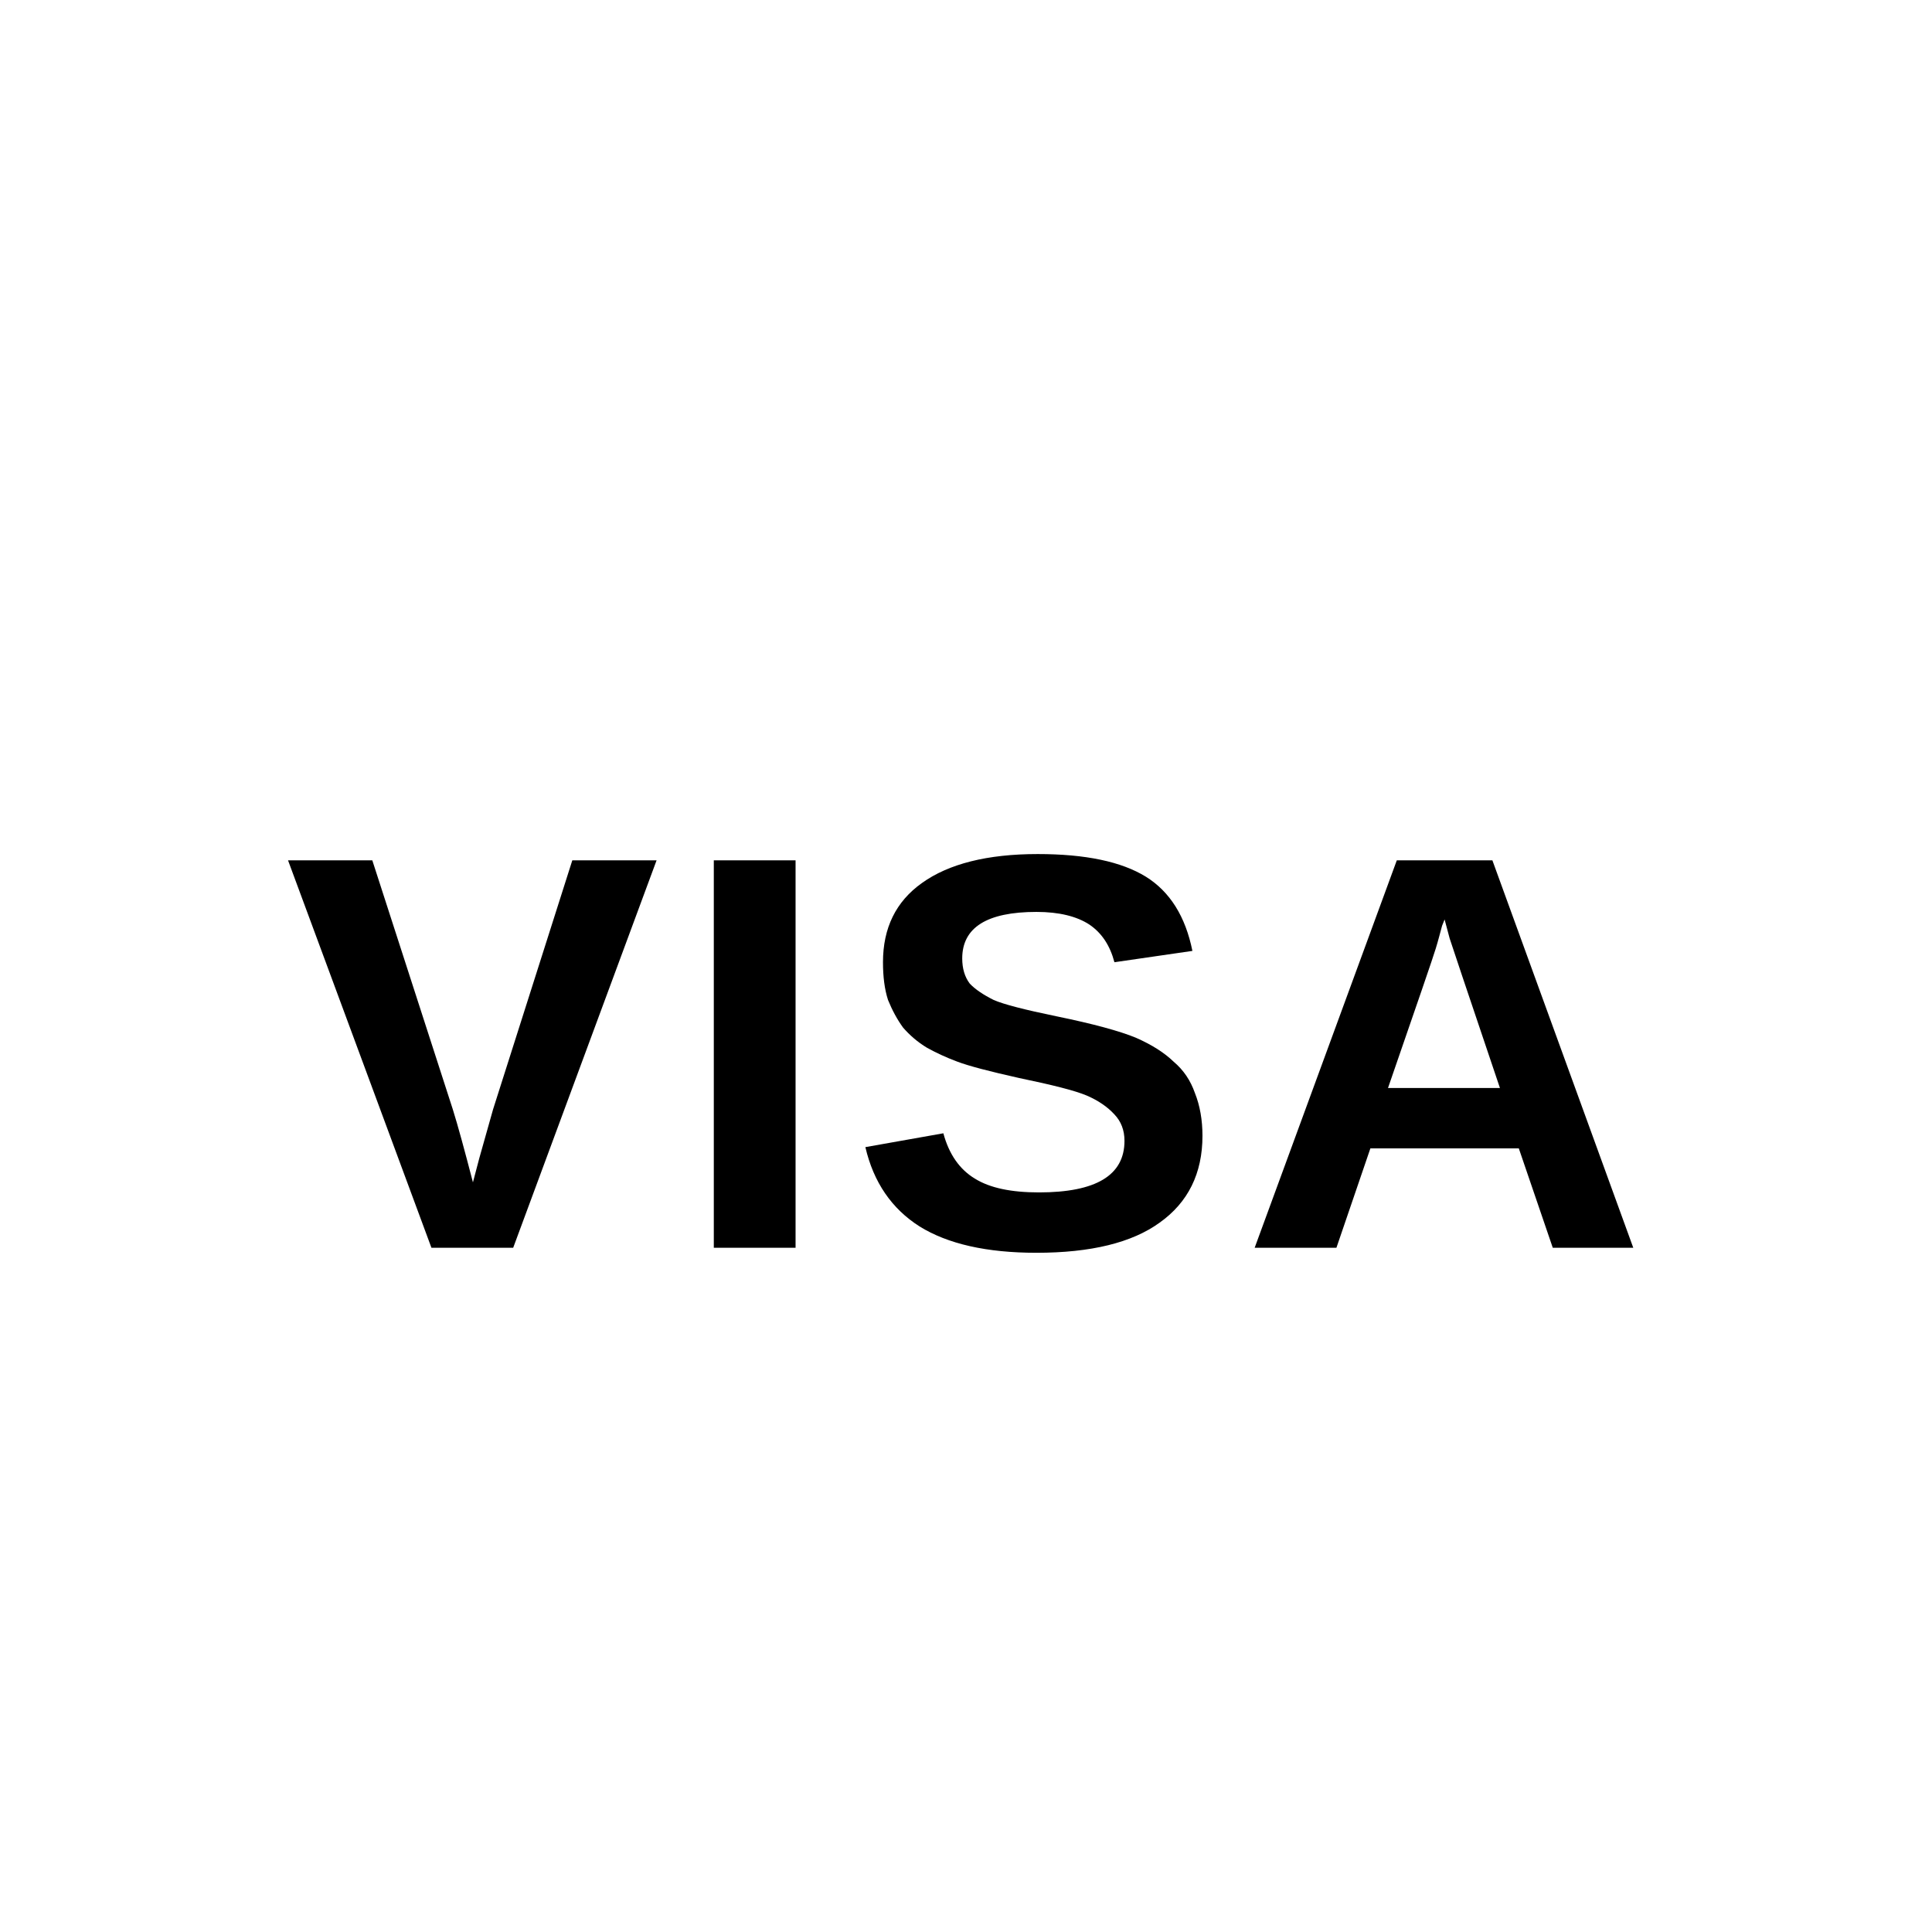
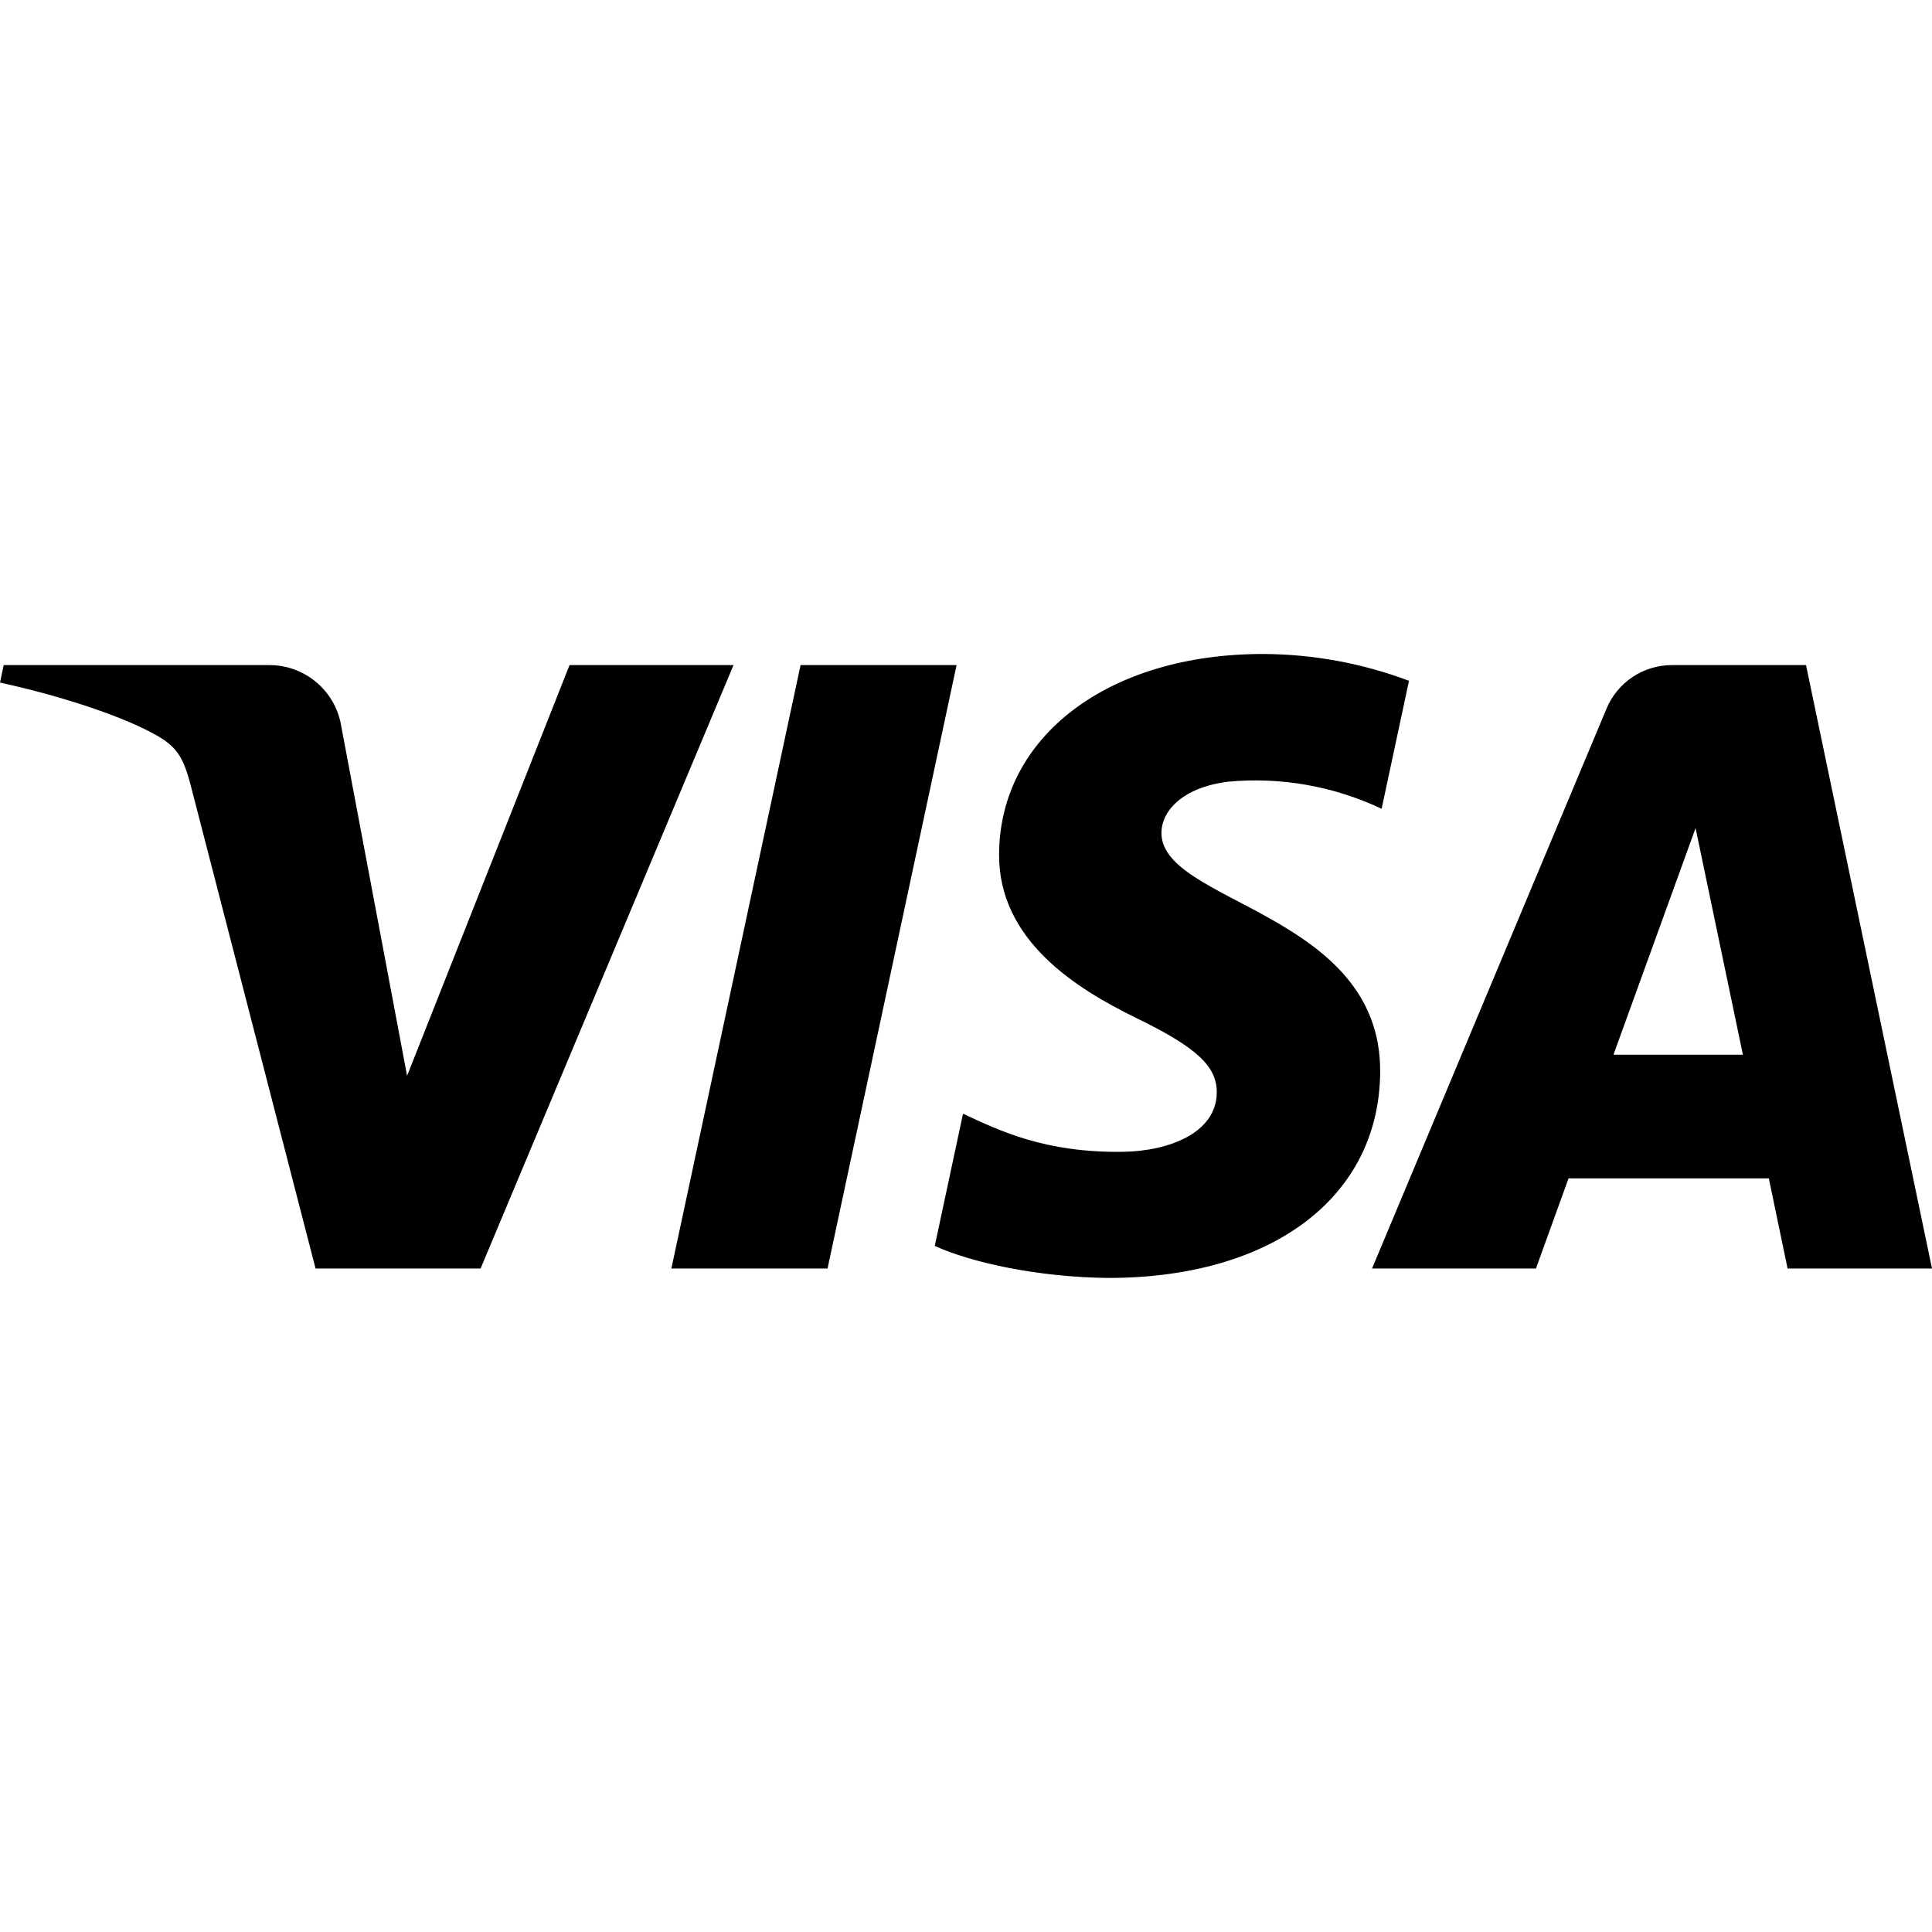
- <svg xmlns="http://www.w3.org/2000/svg" fill="currentColor" viewBox="0 0 24 24" role="img" aria-label="Visa">
-   <text x="12" y="15.5" font-family="Arial, Helvetica, sans-serif" font-size="7" font-weight="700" letter-spacing="0.2" text-anchor="middle">VISA</text>
+ <svg xmlns="http://www.w3.org/2000/svg" fill="currentColor" viewBox="0 0 24 24">
+   <path d="M9.112 8.262 5.97 15.758H3.92L2.374 9.775c-.094-.368-.175-.503-.461-.658C1.447 8.864.677 8.627 0 8.479l.046-.217h3.3a.904.904 0 0 1 .894.764l.817 4.338 2.018-5.102zm8.033 5.049c.008-1.979-2.736-2.088-2.717-2.972.006-.269.262-.555.822-.628a3.66 3.66 0 0 1 1.913.336l.34-1.59a5.2 5.2 0 0 0-1.814-.333c-1.917 0-3.266 1.02-3.278 2.479-.012 1.079.963 1.68 1.698 2.04.756.367 1.01.603 1.006.931-.005.504-.602.725-1.16.734-.975.015-1.54-.263-1.992-.473l-.351 1.642c.453.208 1.289.39 2.156.398 2.037 0 3.37-1.006 3.377-2.564m5.061 2.447H24l-1.565-7.496h-1.656a.88.88 0 0 0-.826.55l-2.909 6.946h2.036l.405-1.12h2.488zm-2.163-2.656 1.02-2.815.588 2.815zm-8.16-4.84-1.603 7.496H8.34l1.605-7.496z" />
</svg>
